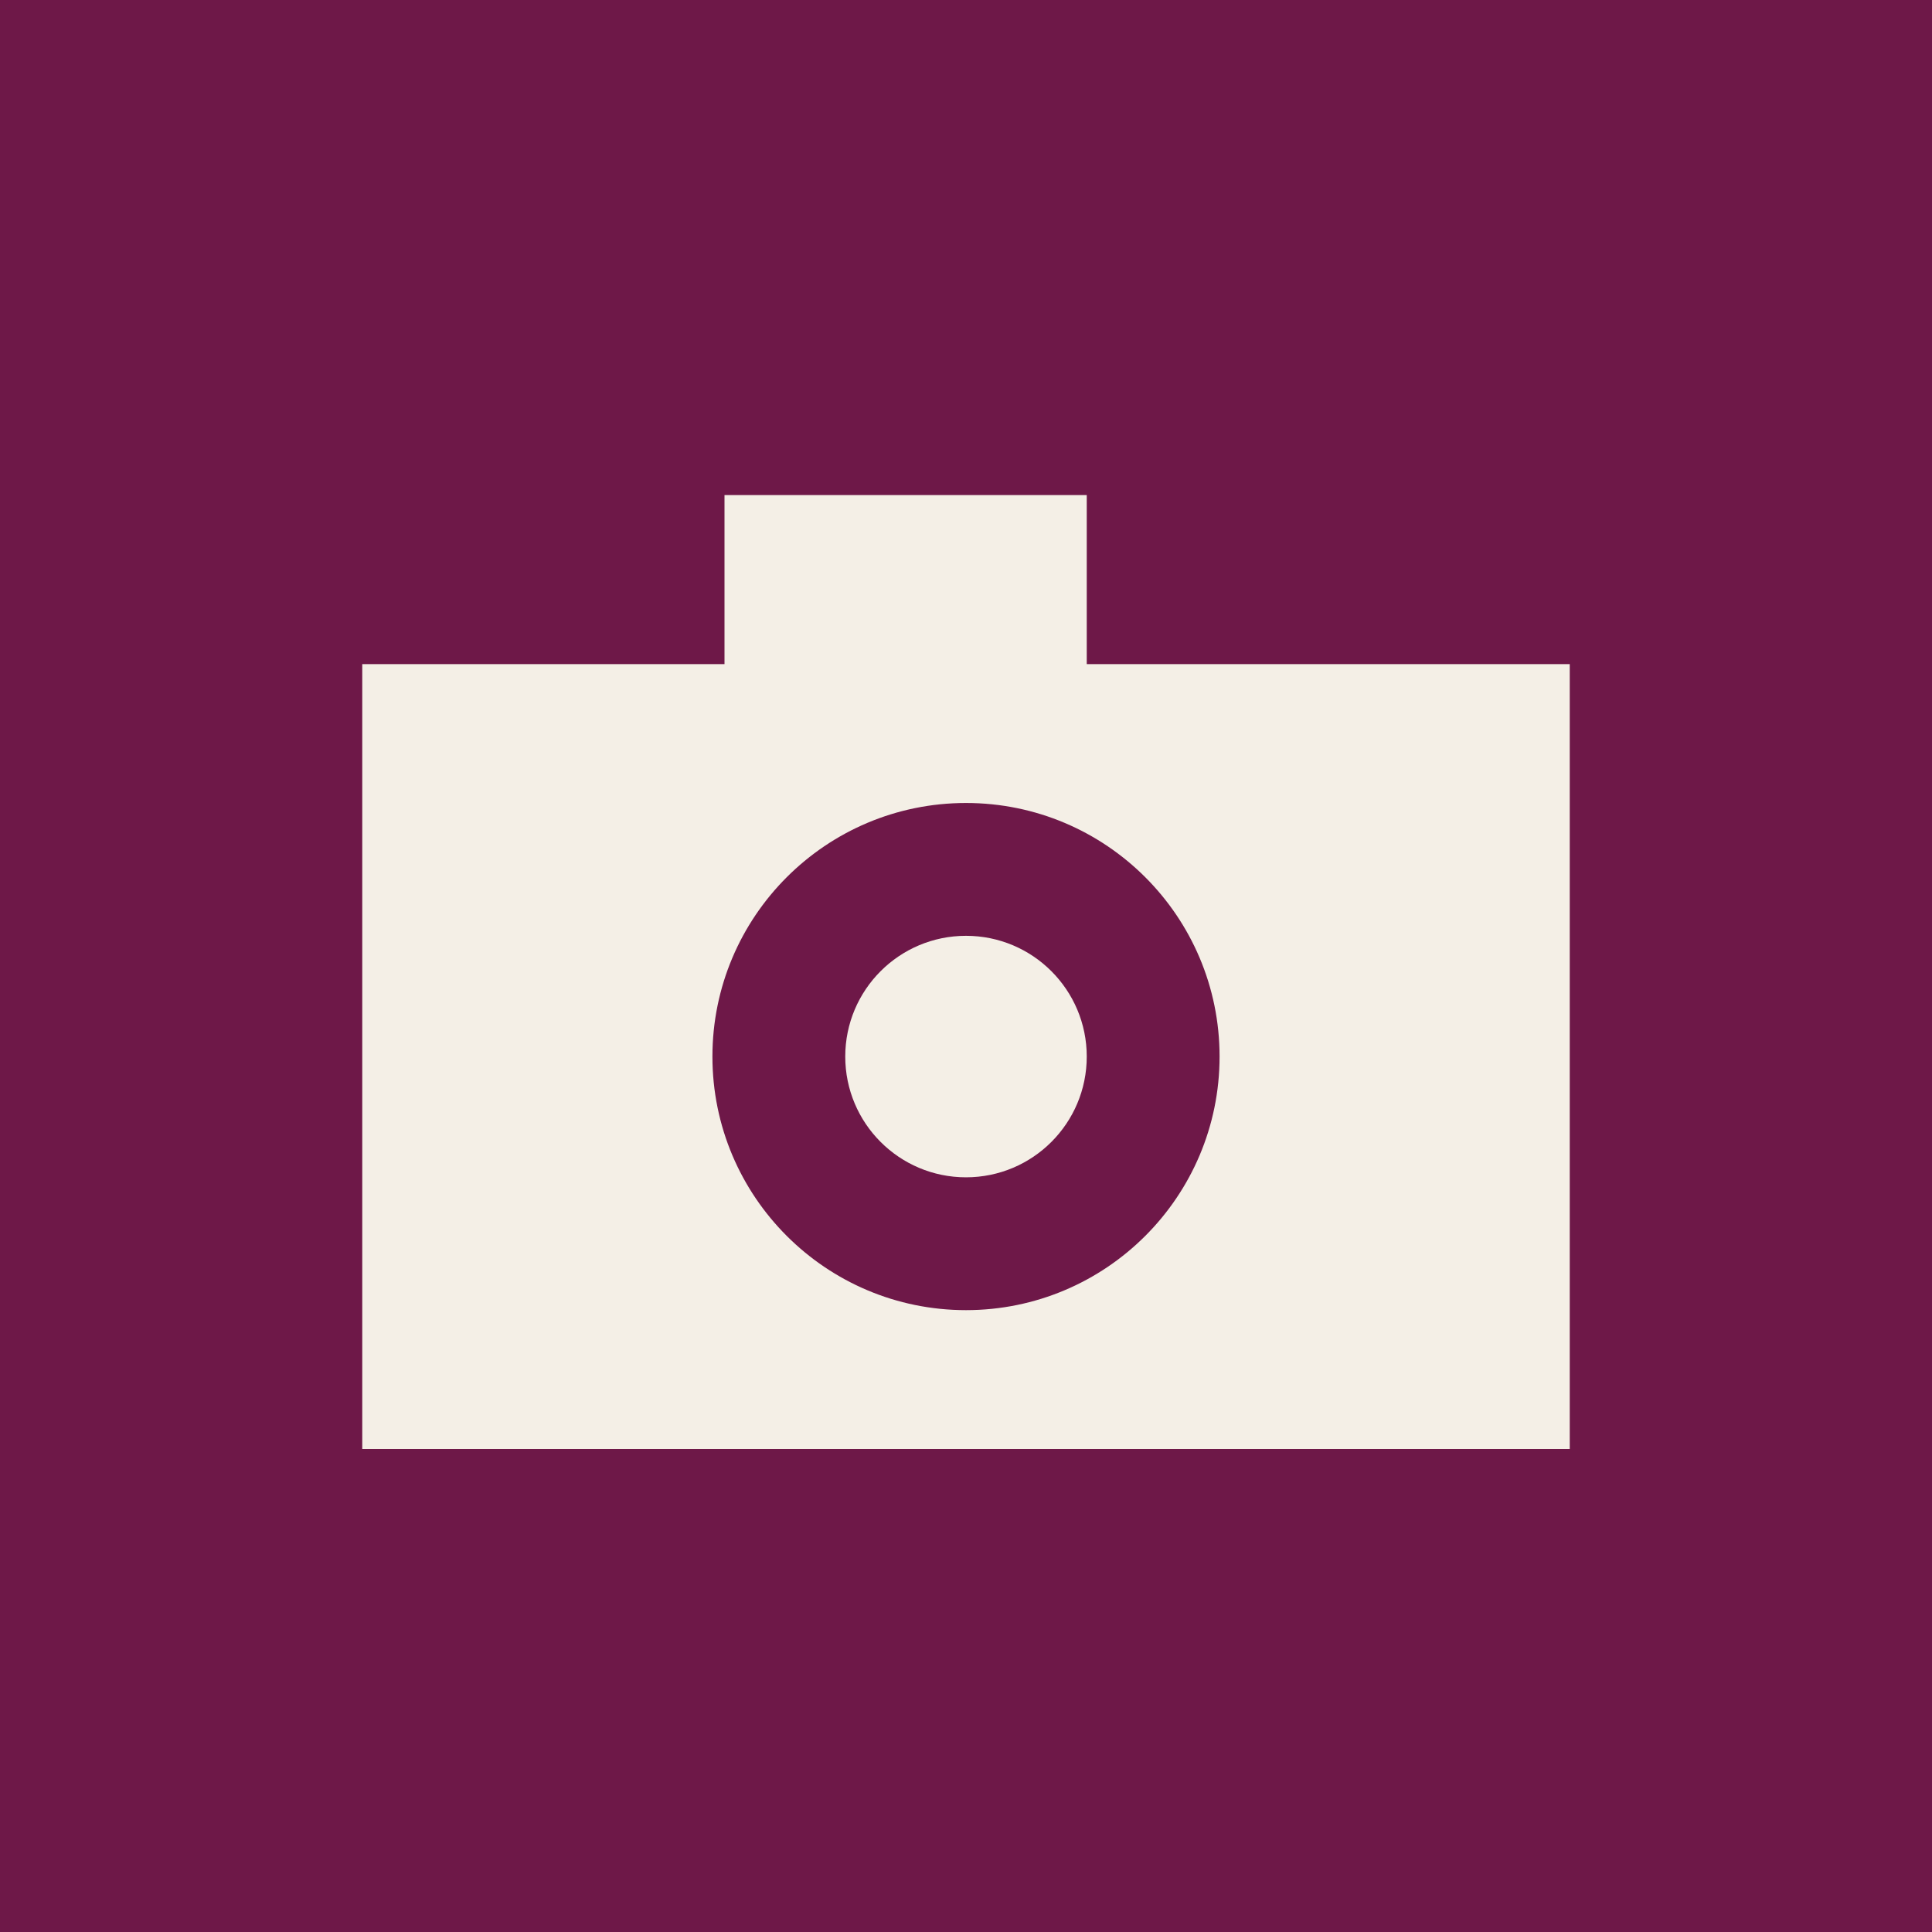
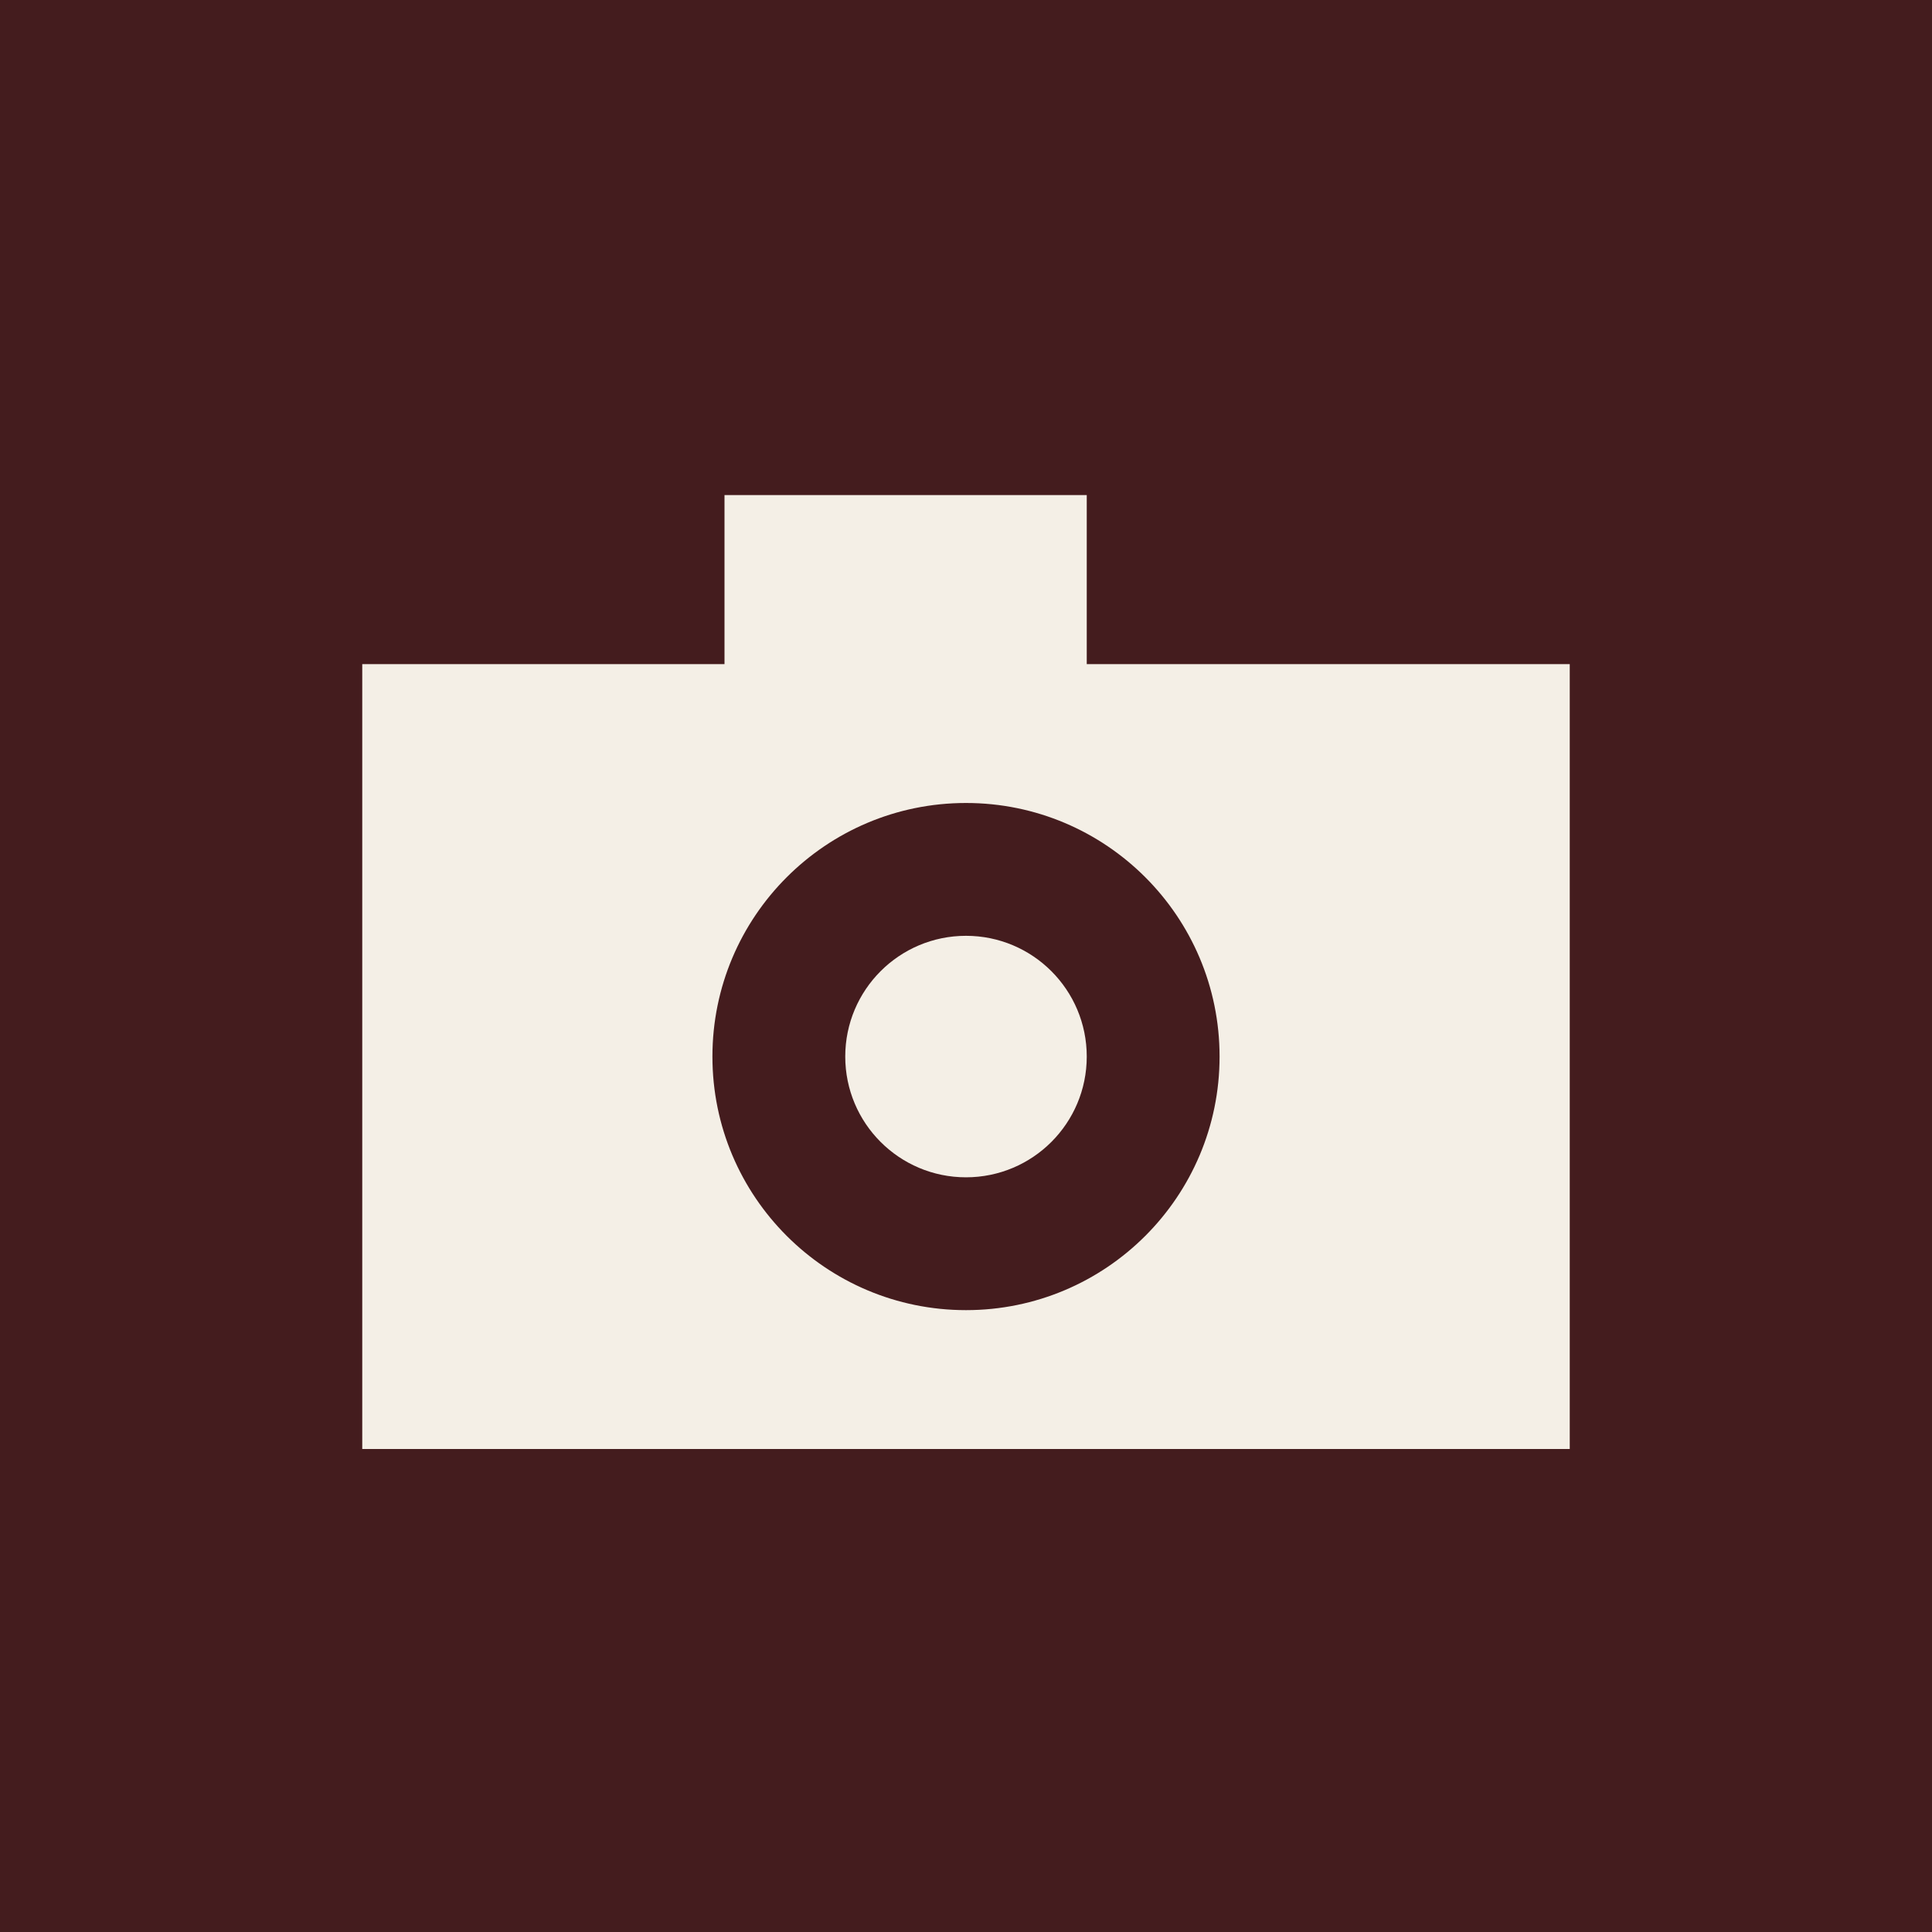
<svg xmlns="http://www.w3.org/2000/svg" viewBox="0 0 32 32">
-   <rect width="32" height="32" fill="#6e1848" />
+   <rect width="32" height="32" fill="#441c1e" />
  <rect x="6" y="11" width="20" height="13" fill="#f4efe6" />
-   <circle cx="16" cy="17.5" r="4.2" fill="#6e1848" />
+   <circle cx="16" cy="17.5" r="4.2" fill="#441c1e" />
  <circle cx="16" cy="17.5" r="2" fill="#f4efe6" />
  <rect x="12" y="8.2" width="6" height="3.2" fill="#f4efe6" />
</svg>
